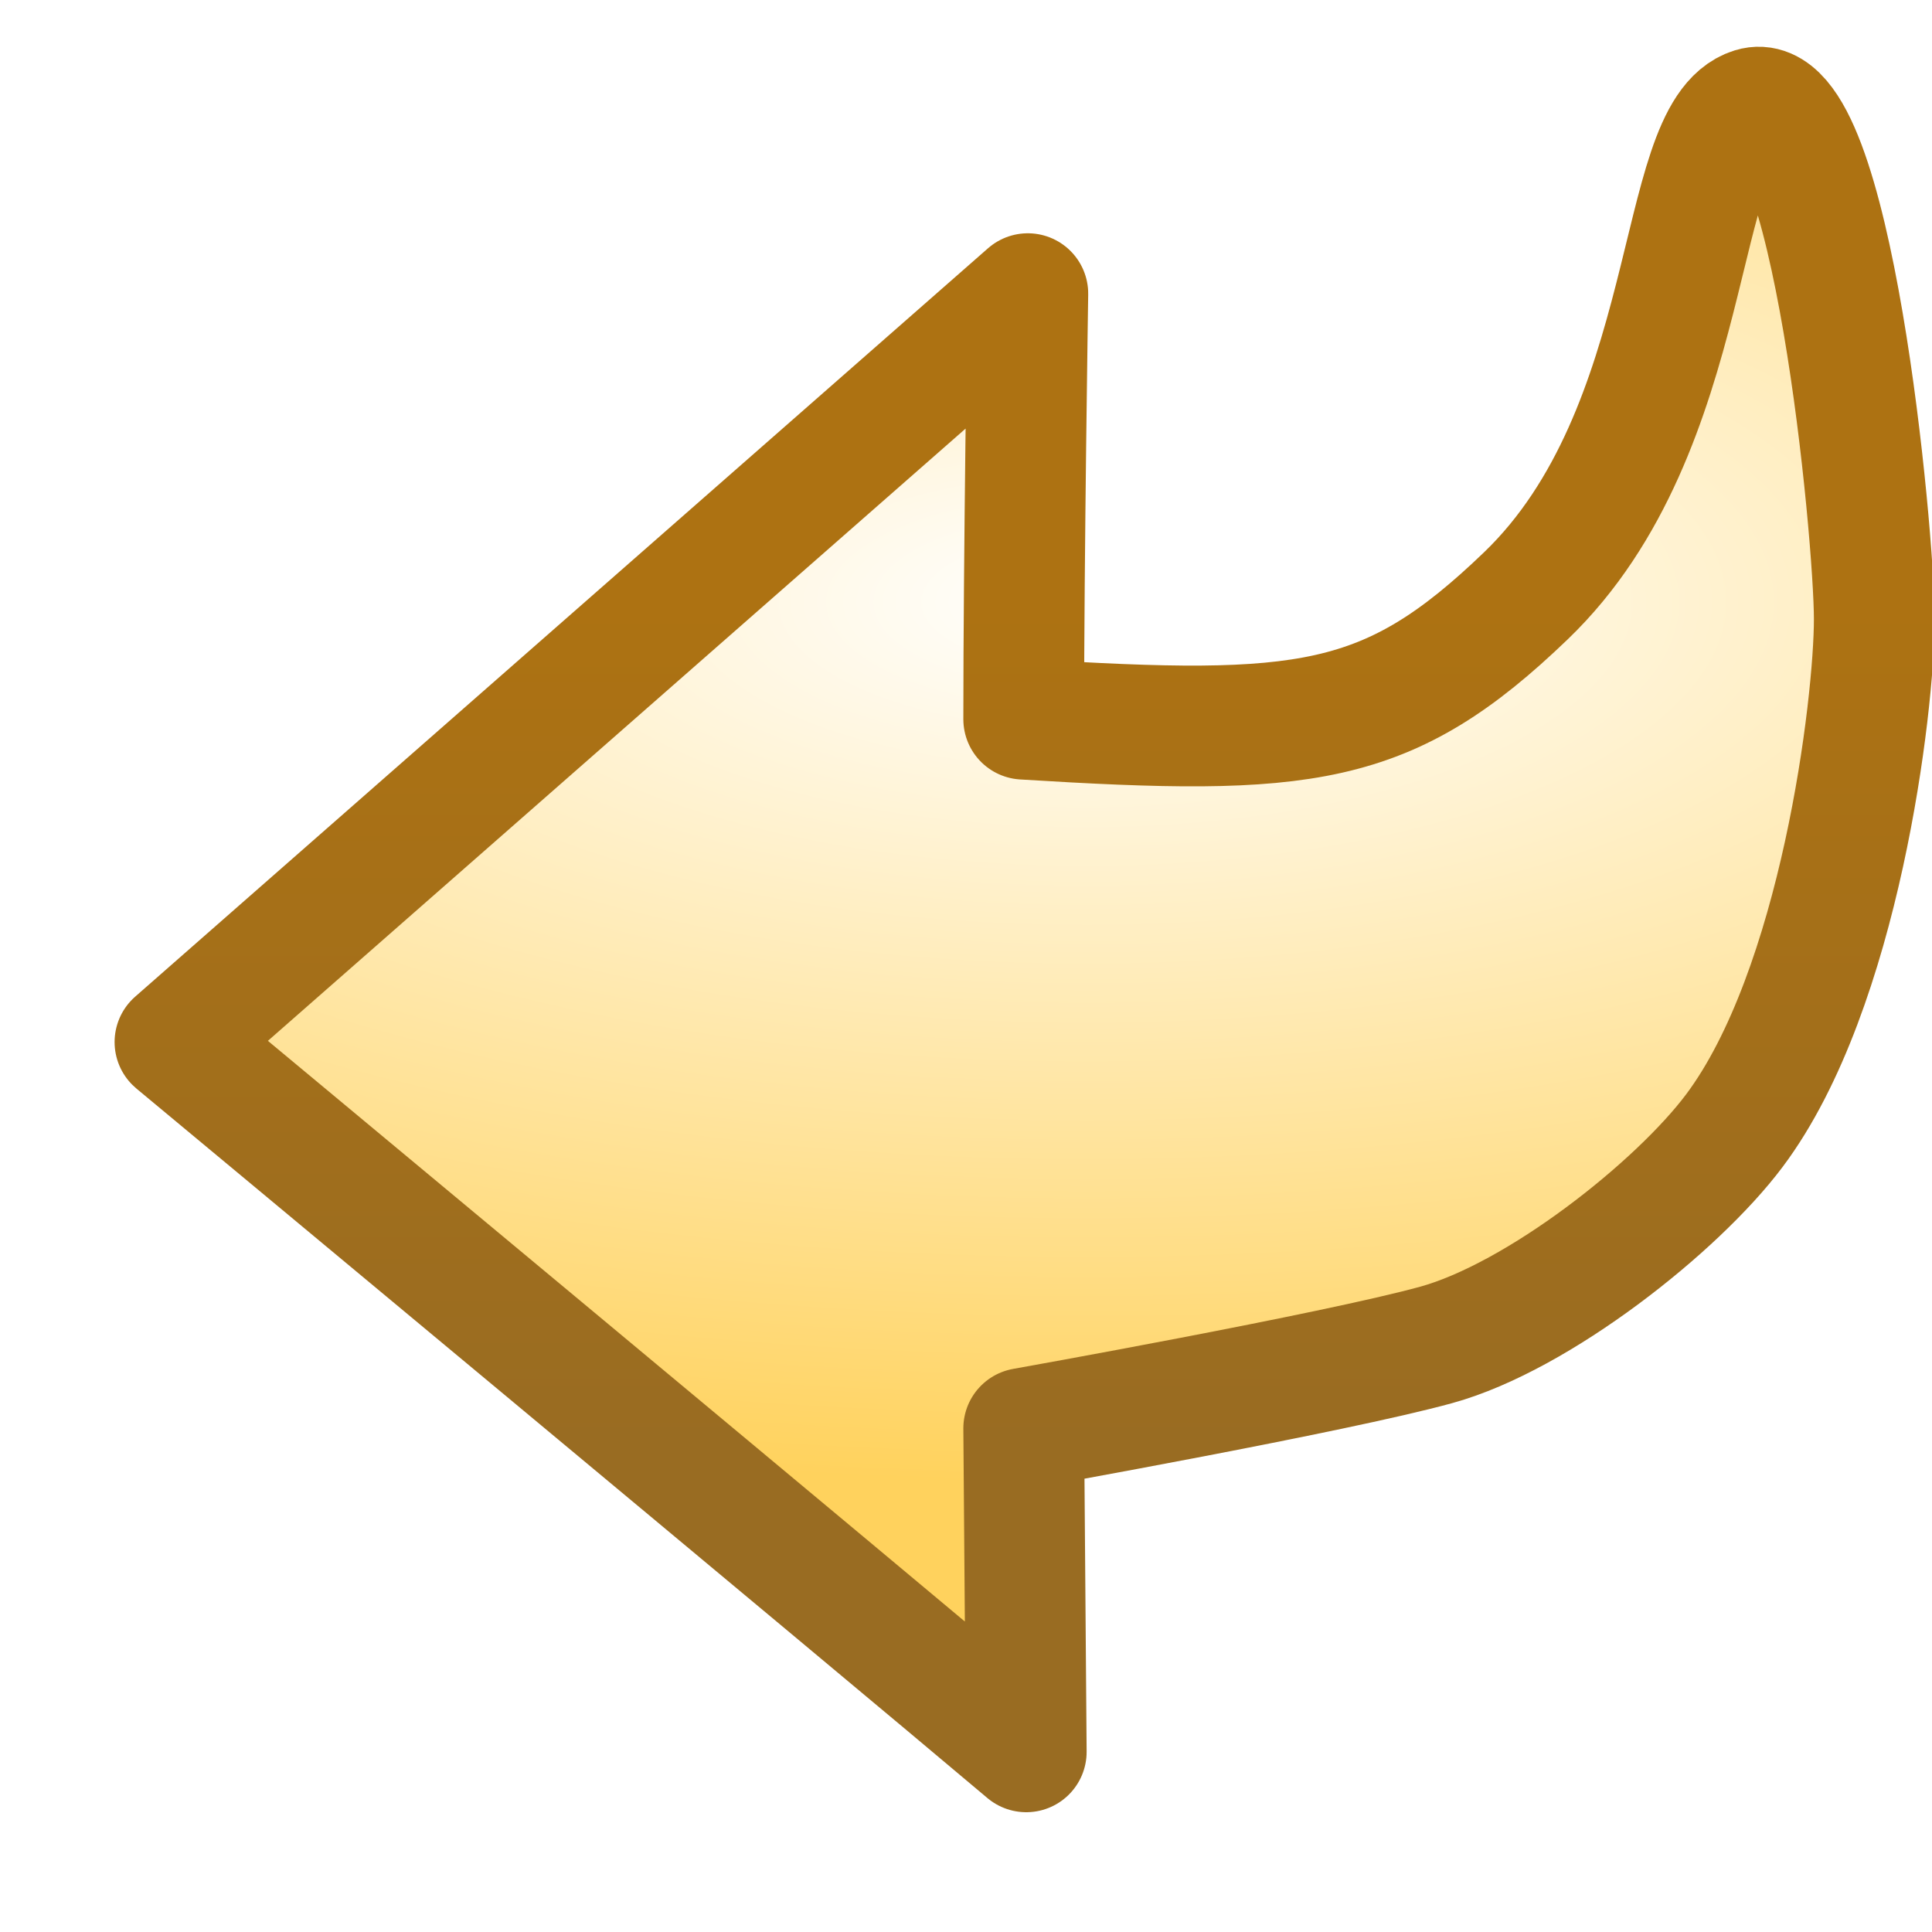
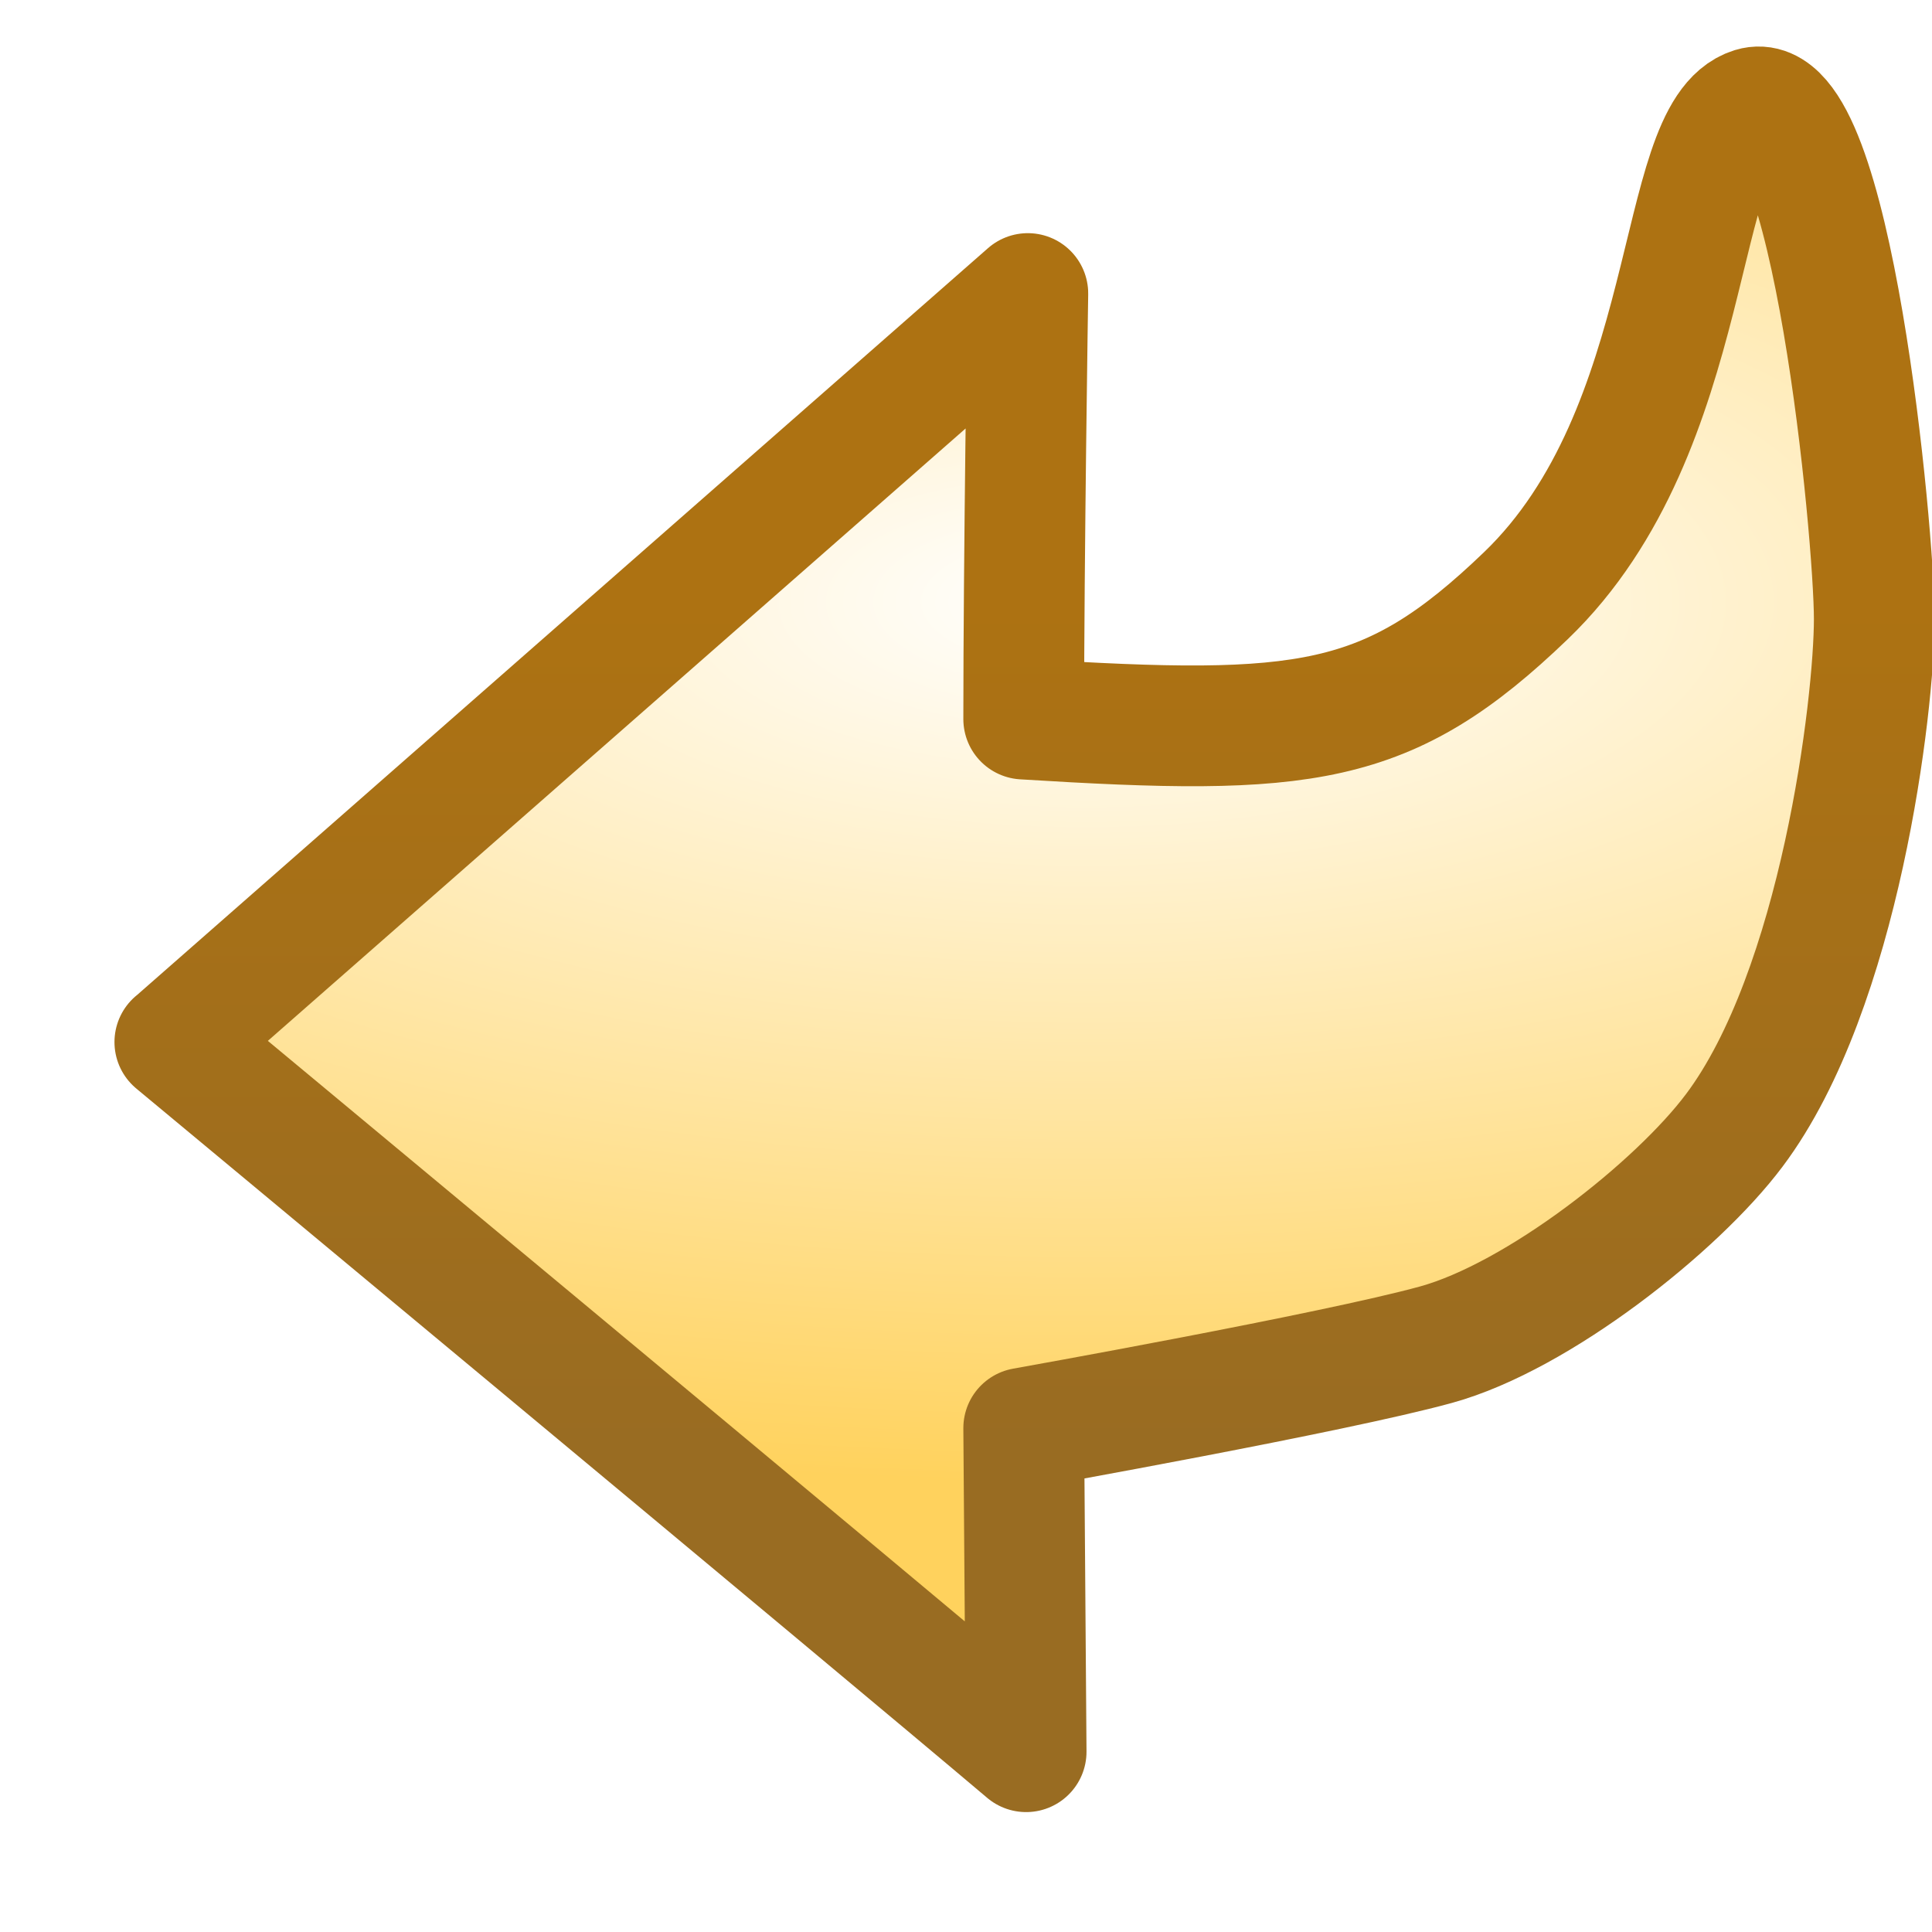
- <svg xmlns="http://www.w3.org/2000/svg" xmlns:xlink="http://www.w3.org/1999/xlink" width="16" height="16" id="svg2" version="1.1">
-   <defs id="defs4">
-     <linearGradient id="arrow-stroke-6-7">
-       <stop style="stop-color:#ad7212;stop-opacity:1;" offset="0" id="arrow-stroke-stop0" />
-       <stop style="stop-color:#996c22;stop-opacity:1" offset="1" id="arrow-stroke-stop1" />
+ <svg xmlns="http://www.w3.org/2000/svg" xmlns:xlink="http://www.w3.org/1999/xlink" width="16" height="16">
+   <defs>
+     <linearGradient id="b">
+       <stop offset="0" stop-color="#ad7212" />
+       <stop offset="1" stop-color="#996c22" />
    </linearGradient>
-     <linearGradient id="arrow-bg-3-5">
-       <stop id="arrow-bg-stop0" offset="0" style="stop-color:#ffffff;stop-opacity:1;" />
-       <stop id="arrow-bg-stop1" offset="1" style="stop-color:#ffd25d;stop-opacity:1;" />
+     <linearGradient id="a">
+       <stop offset="0" stop-color="#fff" />
+       <stop offset="1" stop-color="#ffd25d" />
    </linearGradient>
-     <radialGradient r="4.673" fy="1043.666" fx="23.617" cy="1043.666" cx="23.617" gradientTransform="matrix(3.788401,0,0,-1.55702,-80.46935,2666.37)" gradientUnits="userSpaceOnUse" id="arrow-bg" xlink:href="#arrow-bg-3-5" />
-     <linearGradient y2="1039.239" x2="22.669" y1="1043.58" x1="22.669" gradientTransform="matrix(1.612633,0,0,-1.612633,-29.55651,2724.273)" gradientUnits="userSpaceOnUse" id="arrow-stroke" xlink:href="#arrow-stroke-6-7" />
+     <linearGradient xlink:href="#b" id="d" x1="22.669" x2="22.669" y1="1043.58" y2="1039.239" gradientTransform="matrix(1.61263 0 0 -1.61263 -29.557 2724.273)" gradientUnits="userSpaceOnUse" />
+     <radialGradient xlink:href="#a" id="c" cx="23.617" cy="1043.666" r="4.673" fx="23.617" fy="1043.666" gradientTransform="matrix(3.7884 0 0 -1.55702 -80.47 2666.37)" gradientUnits="userSpaceOnUse" />
  </defs>
-   <g id="layer1" style="display:inline" transform="translate(0,-1036.362)">
-     <path style="display:inline;fill:url(#arrow-bg);fill-opacity:1;stroke:url(#arrow-stroke);stroke-width:1;stroke-linecap:butt;stroke-linejoin:round;stroke-miterlimit:4;stroke-dasharray:none;stroke-opacity:1" d="m 1.449,1044.992 7.063,-6.198 c 0,0 -0.034,2.187 -0.034,3.524 2.336,0.145 3.016,0.077 4.159,-1.022 1.438,-1.382 1.222,-3.838 1.877,-4.039 0.655,-0.202 1.008,3.528 1.008,4.233 0,0.706 -0.282,3.067 -1.159,4.236 -0.473,0.631 -1.623,1.541 -2.469,1.774 -0.846,0.233 -3.416,0.691 -3.416,0.691 l 0.021,2.679 c -1.271,-1.074 -7.049,-5.877 -7.049,-5.877 z" id="undo-arrow">
-       </path>
-   </g>
+   <path fill="url(#c)" stroke="url(#d)" stroke-linejoin="round" d="m1.449 1044.992 7.063-6.199s-.034 2.188-.034 3.524c2.336.145 3.016.077 4.159-1.022 1.438-1.382 1.222-3.838 1.877-4.04.655-.2 1.008 3.528 1.008 4.234s-.282 3.067-1.16 4.235c-.473.631-1.623 1.541-2.469 1.774-.846.233-3.415.691-3.415.691l.02 2.68c-1.27-1.075-7.05-5.877-7.05-5.877z" transform="translate(0 -1036.362)" />
</svg>
